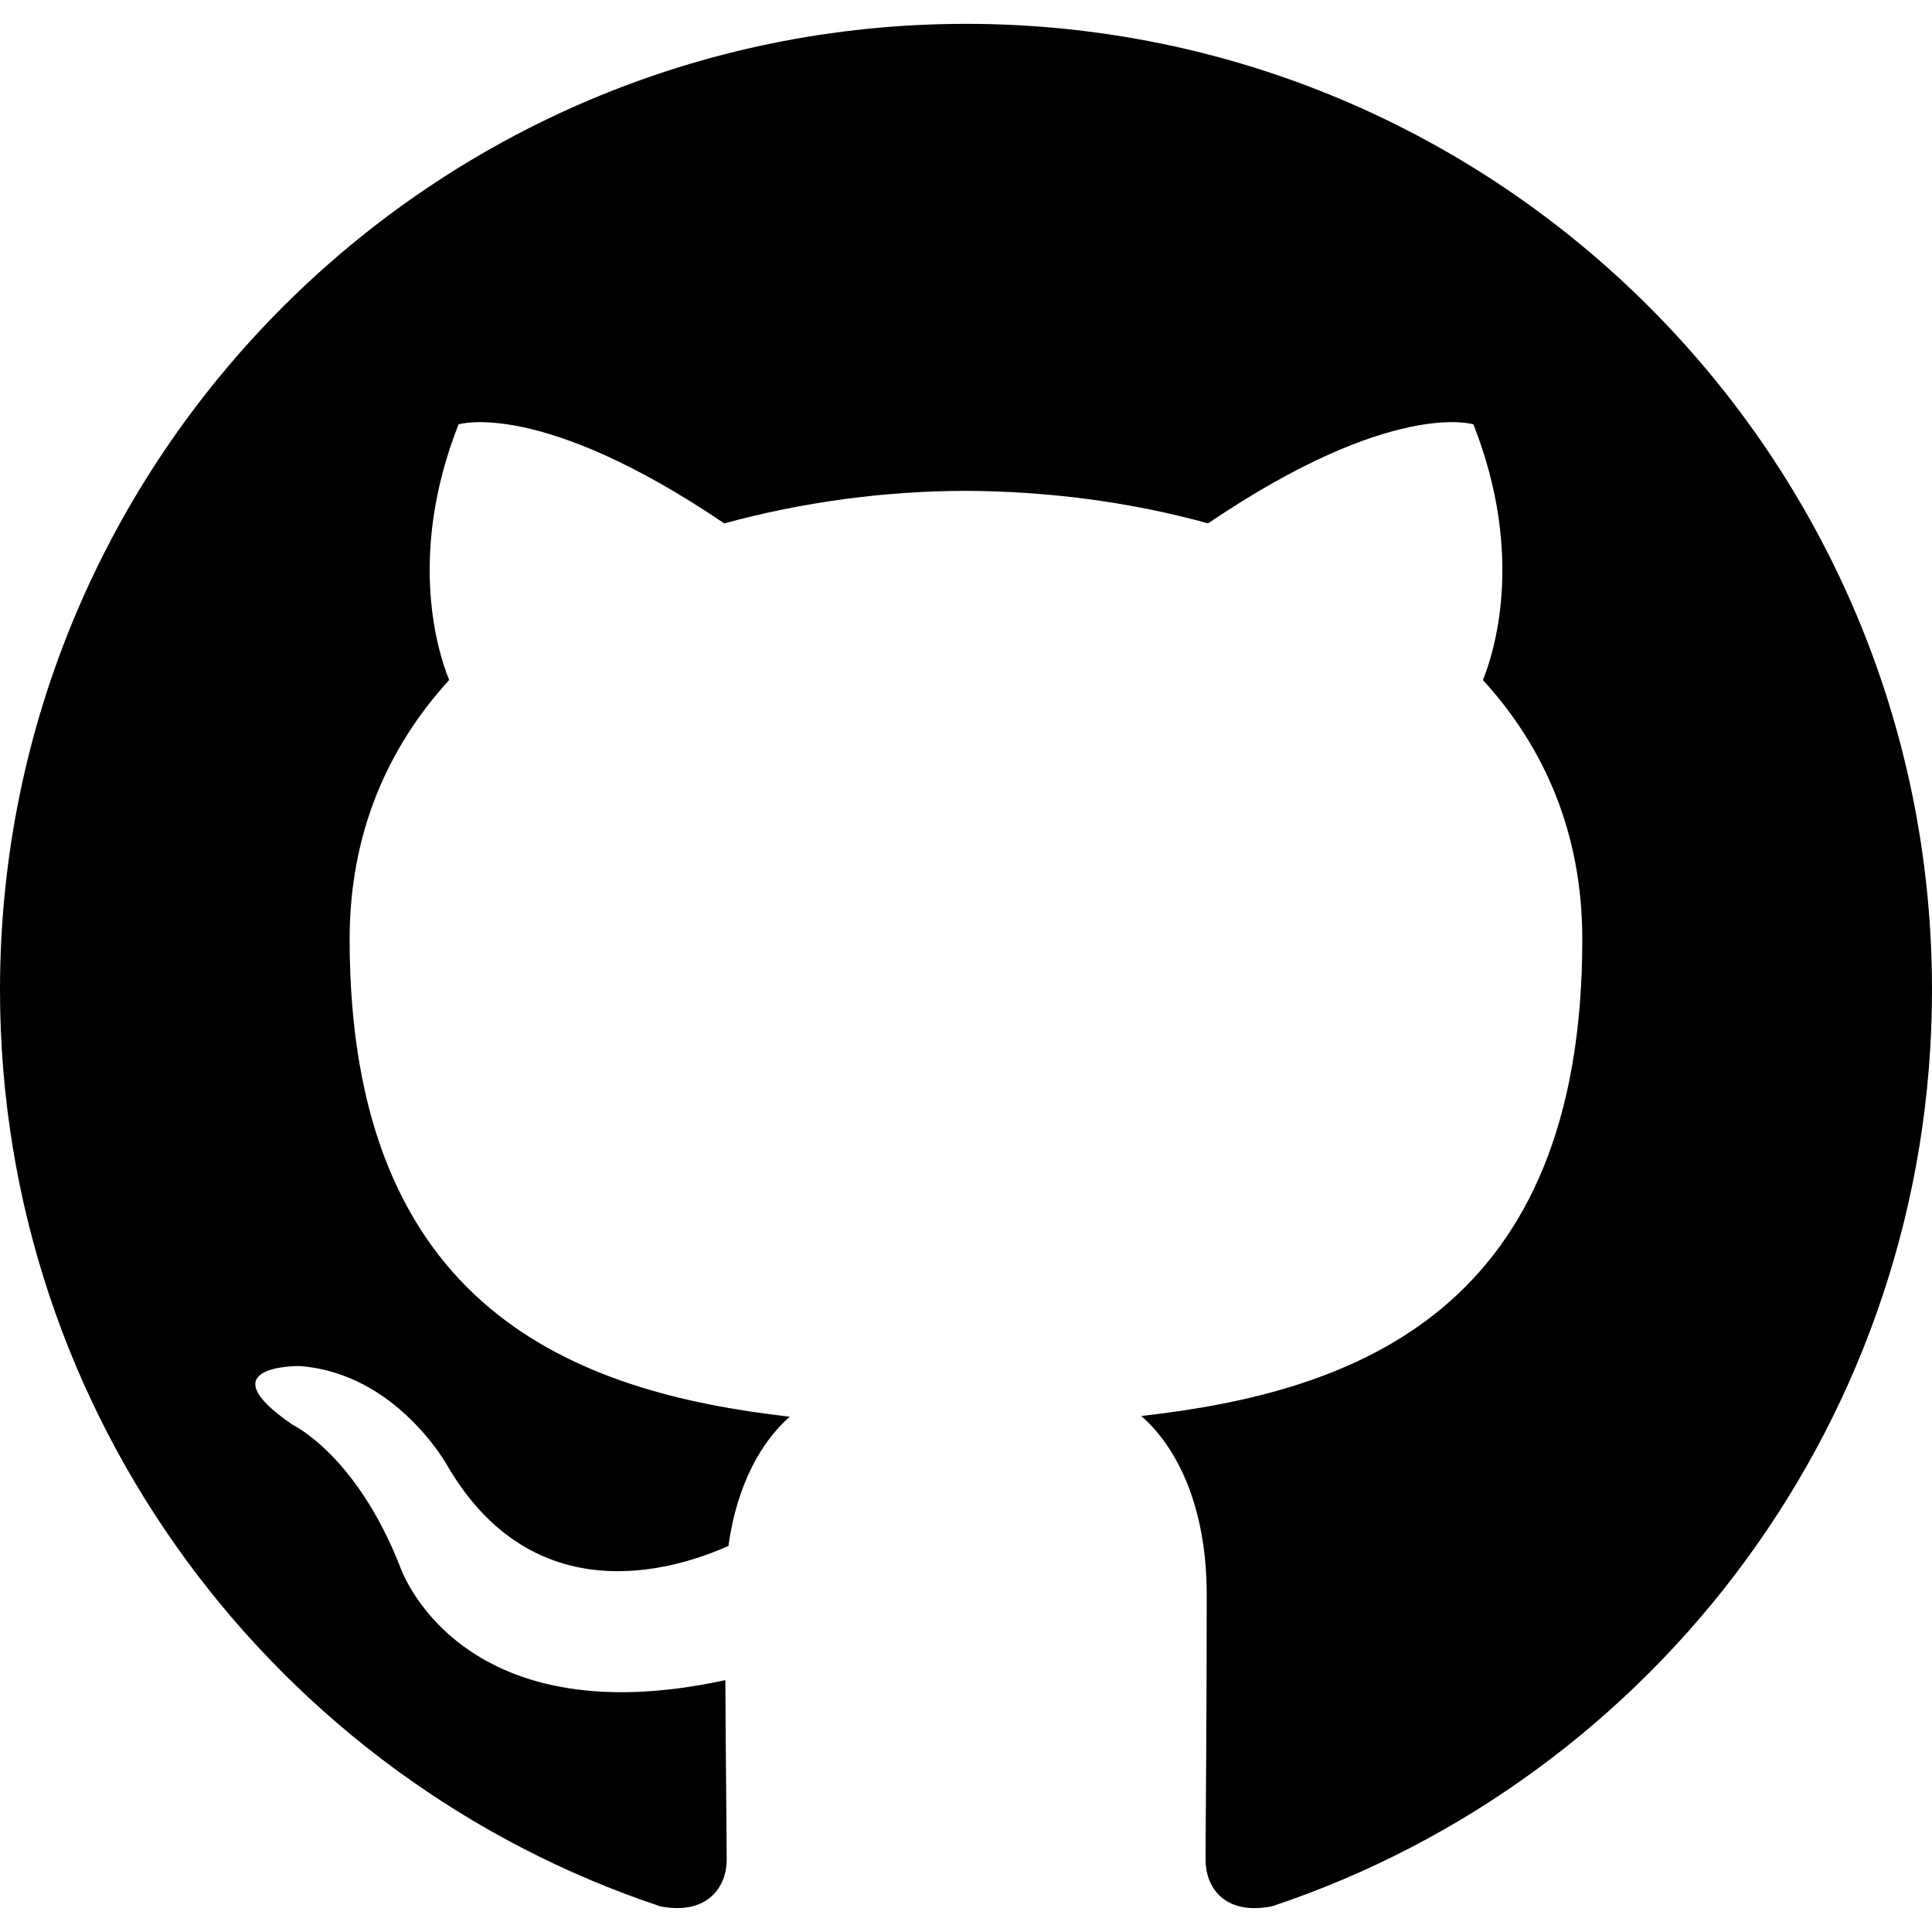
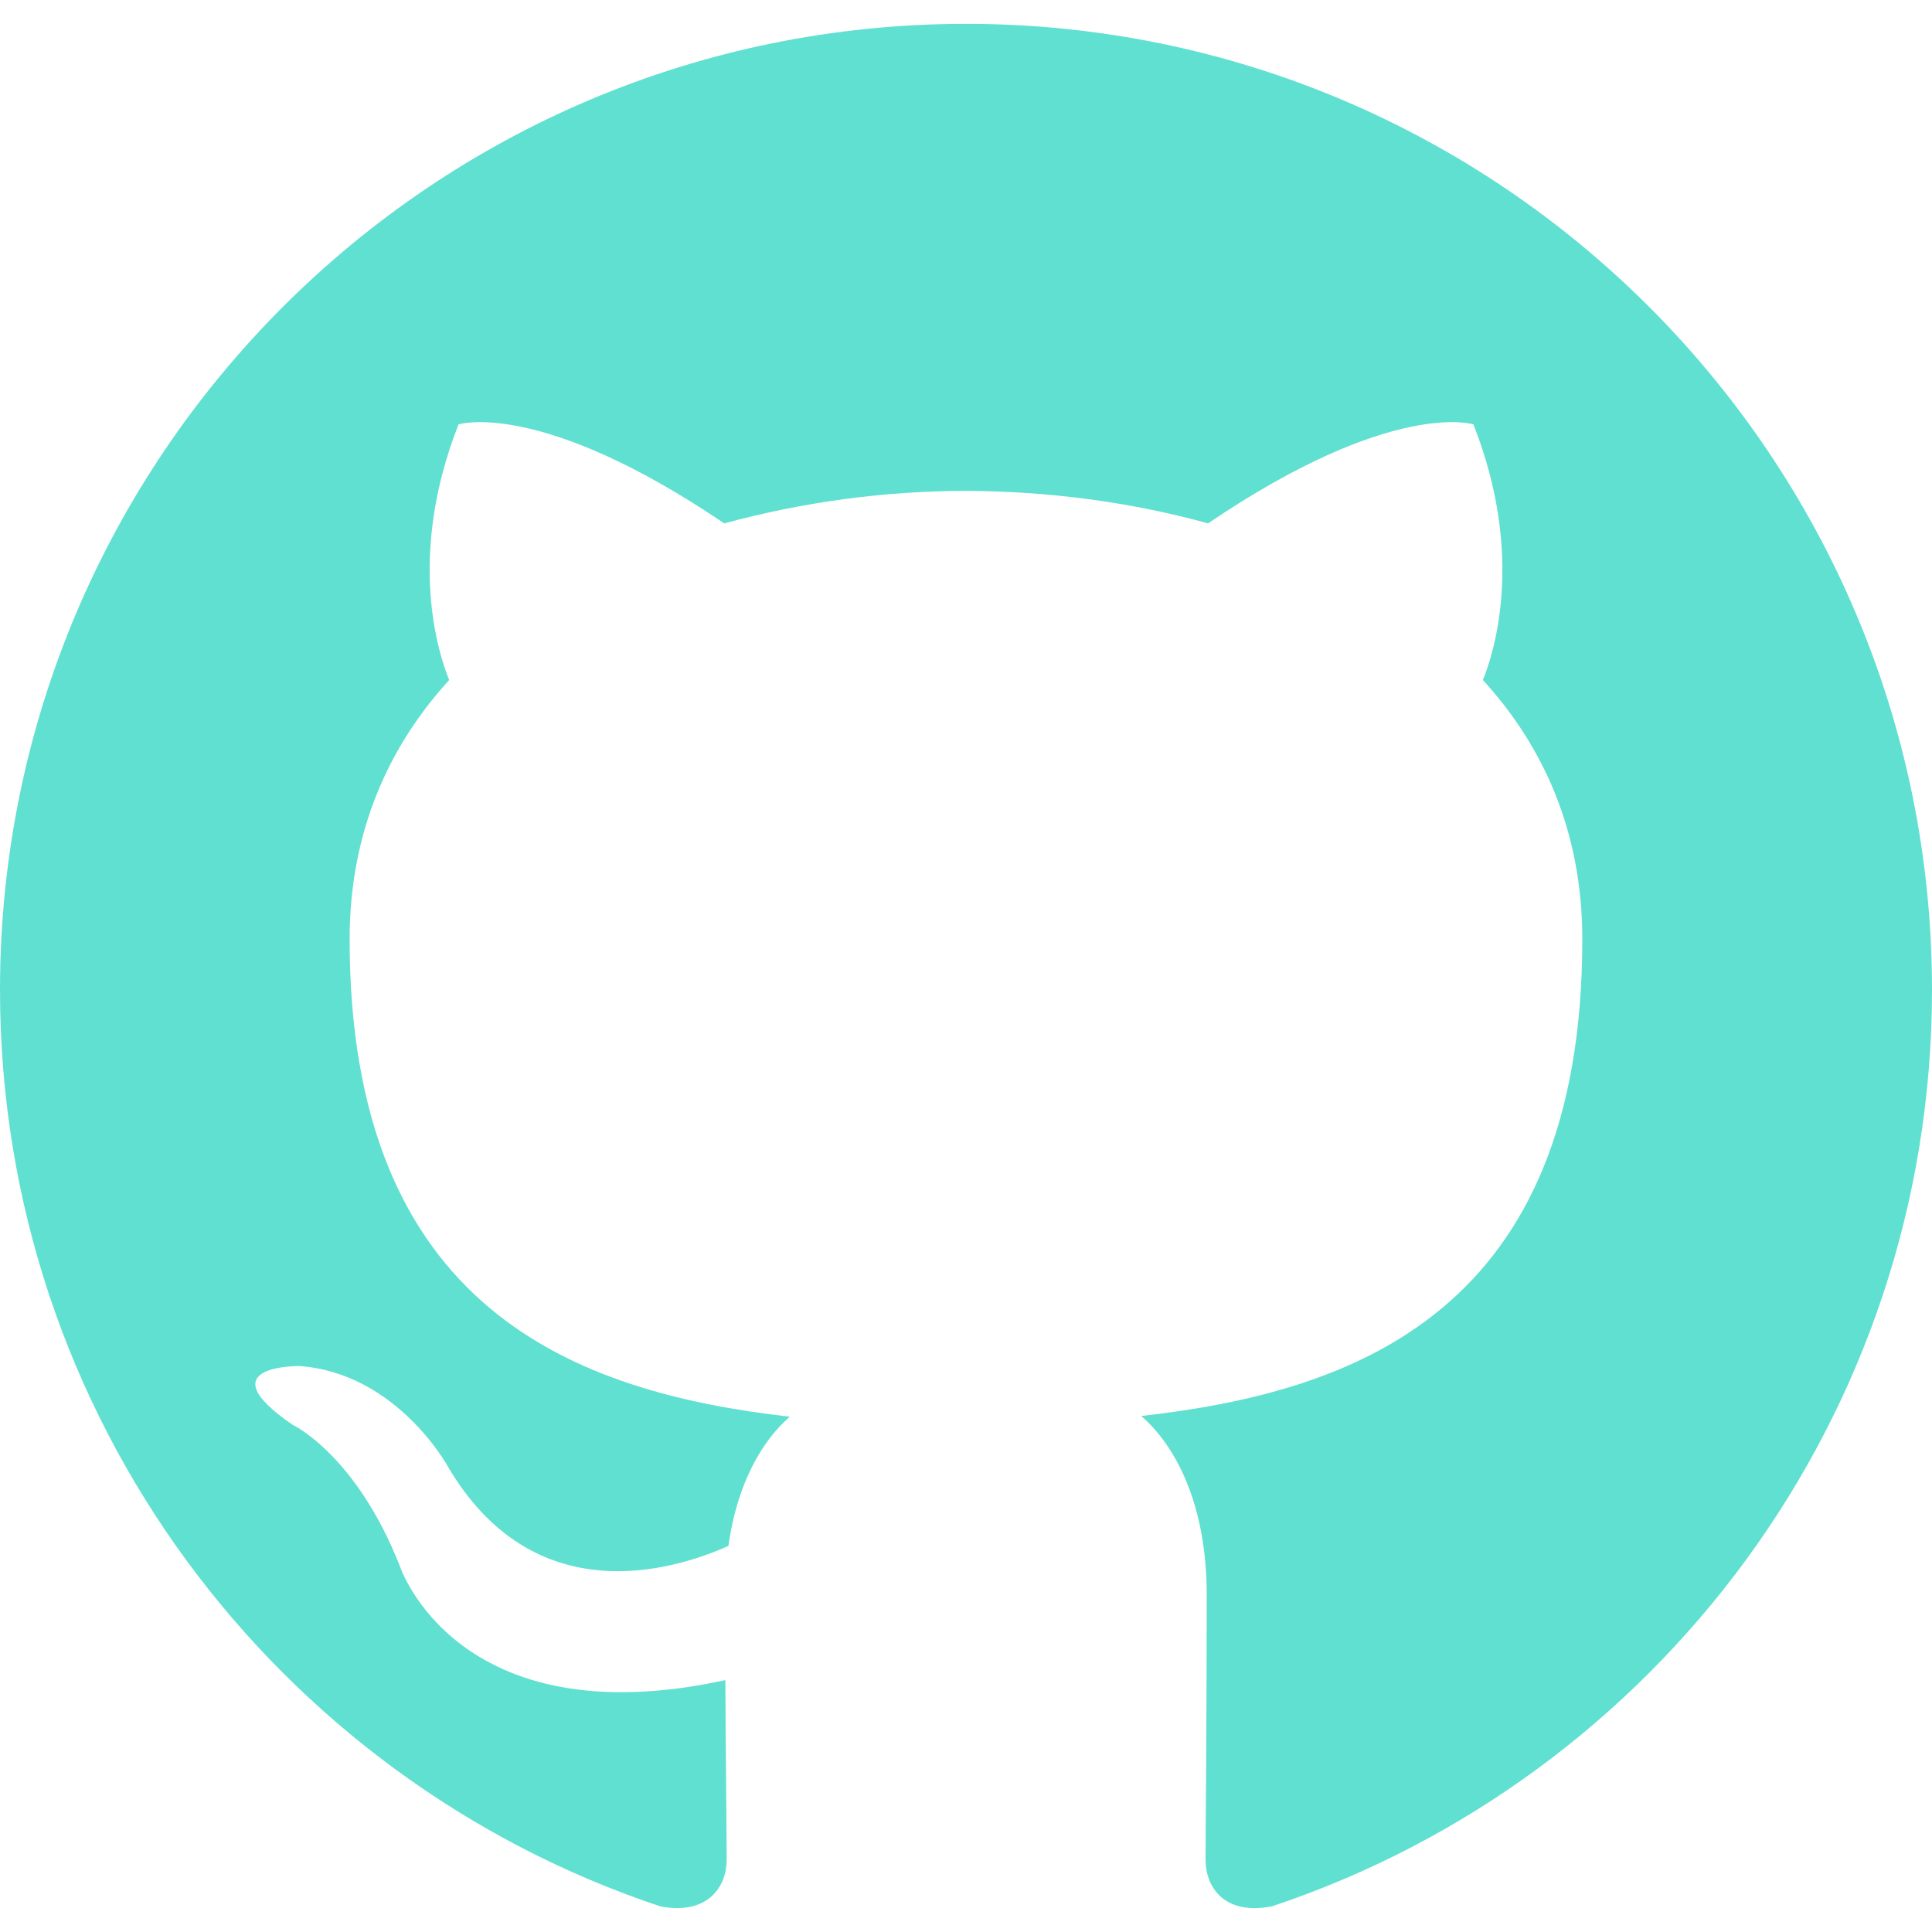
<svg xmlns="http://www.w3.org/2000/svg" width="32" height="32" viewBox="0 0 32 32">
-   <path d="M16 .395c-8.836 0-16 7.163-16 16 0 7.069 4.585 13.067 10.942 15.182.8.148 1.094-.347 1.094-.77 0-.381-.015-1.642-.022-2.979-4.452.968-5.391-1.888-5.391-1.888-.728-1.849-1.776-2.341-1.776-2.341-1.452-.993.11-.973.11-.973 1.606.113 2.452 1.649 2.452 1.649 1.427 2.446 3.743 1.739 4.656 1.33.143-1.034.558-1.74 1.016-2.14-3.554-.404-7.29-1.777-7.29-7.907 0-1.747.625-3.174 1.649-4.295-.166-.403-.714-2.03.155-4.234 0 0 1.344-.43 4.401 1.64a15.353 15.353 0 014.005-.539c1.359.006 2.729.184 4.008.539 3.054-2.07 4.395-1.64 4.395-1.64.871 2.204.323 3.831.157 4.234 1.026 1.12 1.647 2.548 1.647 4.295 0 6.145-3.743 7.498-7.306 7.895.574.497 1.085 1.47 1.085 2.963 0 2.141-.019 3.864-.019 4.391 0 .426.288.925 1.099.768C27.421 29.457 32 23.462 32 16.395c0-8.837-7.164-16-16-16z" />
+   <path fill="#60e0d0" d="M16 .395c-8.836 0-16 7.163-16 16 0 7.069 4.585 13.067 10.942 15.182.8.148 1.094-.347 1.094-.77 0-.381-.015-1.642-.022-2.979-4.452.968-5.391-1.888-5.391-1.888-.728-1.849-1.776-2.341-1.776-2.341-1.452-.993.11-.973.11-.973 1.606.113 2.452 1.649 2.452 1.649 1.427 2.446 3.743 1.739 4.656 1.33.143-1.034.558-1.74 1.016-2.14-3.554-.404-7.29-1.777-7.29-7.907 0-1.747.625-3.174 1.649-4.295-.166-.403-.714-2.03.155-4.234 0 0 1.344-.43 4.401 1.64a15.353 15.353 0 014.005-.539c1.359.006 2.729.184 4.008.539 3.054-2.07 4.395-1.64 4.395-1.64.871 2.204.323 3.831.157 4.234 1.026 1.12 1.647 2.548 1.647 4.295 0 6.145-3.743 7.498-7.306 7.895.574.497 1.085 1.47 1.085 2.963 0 2.141-.019 3.864-.019 4.391 0 .426.288.925 1.099.768C27.421 29.457 32 23.462 32 16.395c0-8.837-7.164-16-16-16z" />
</svg>
